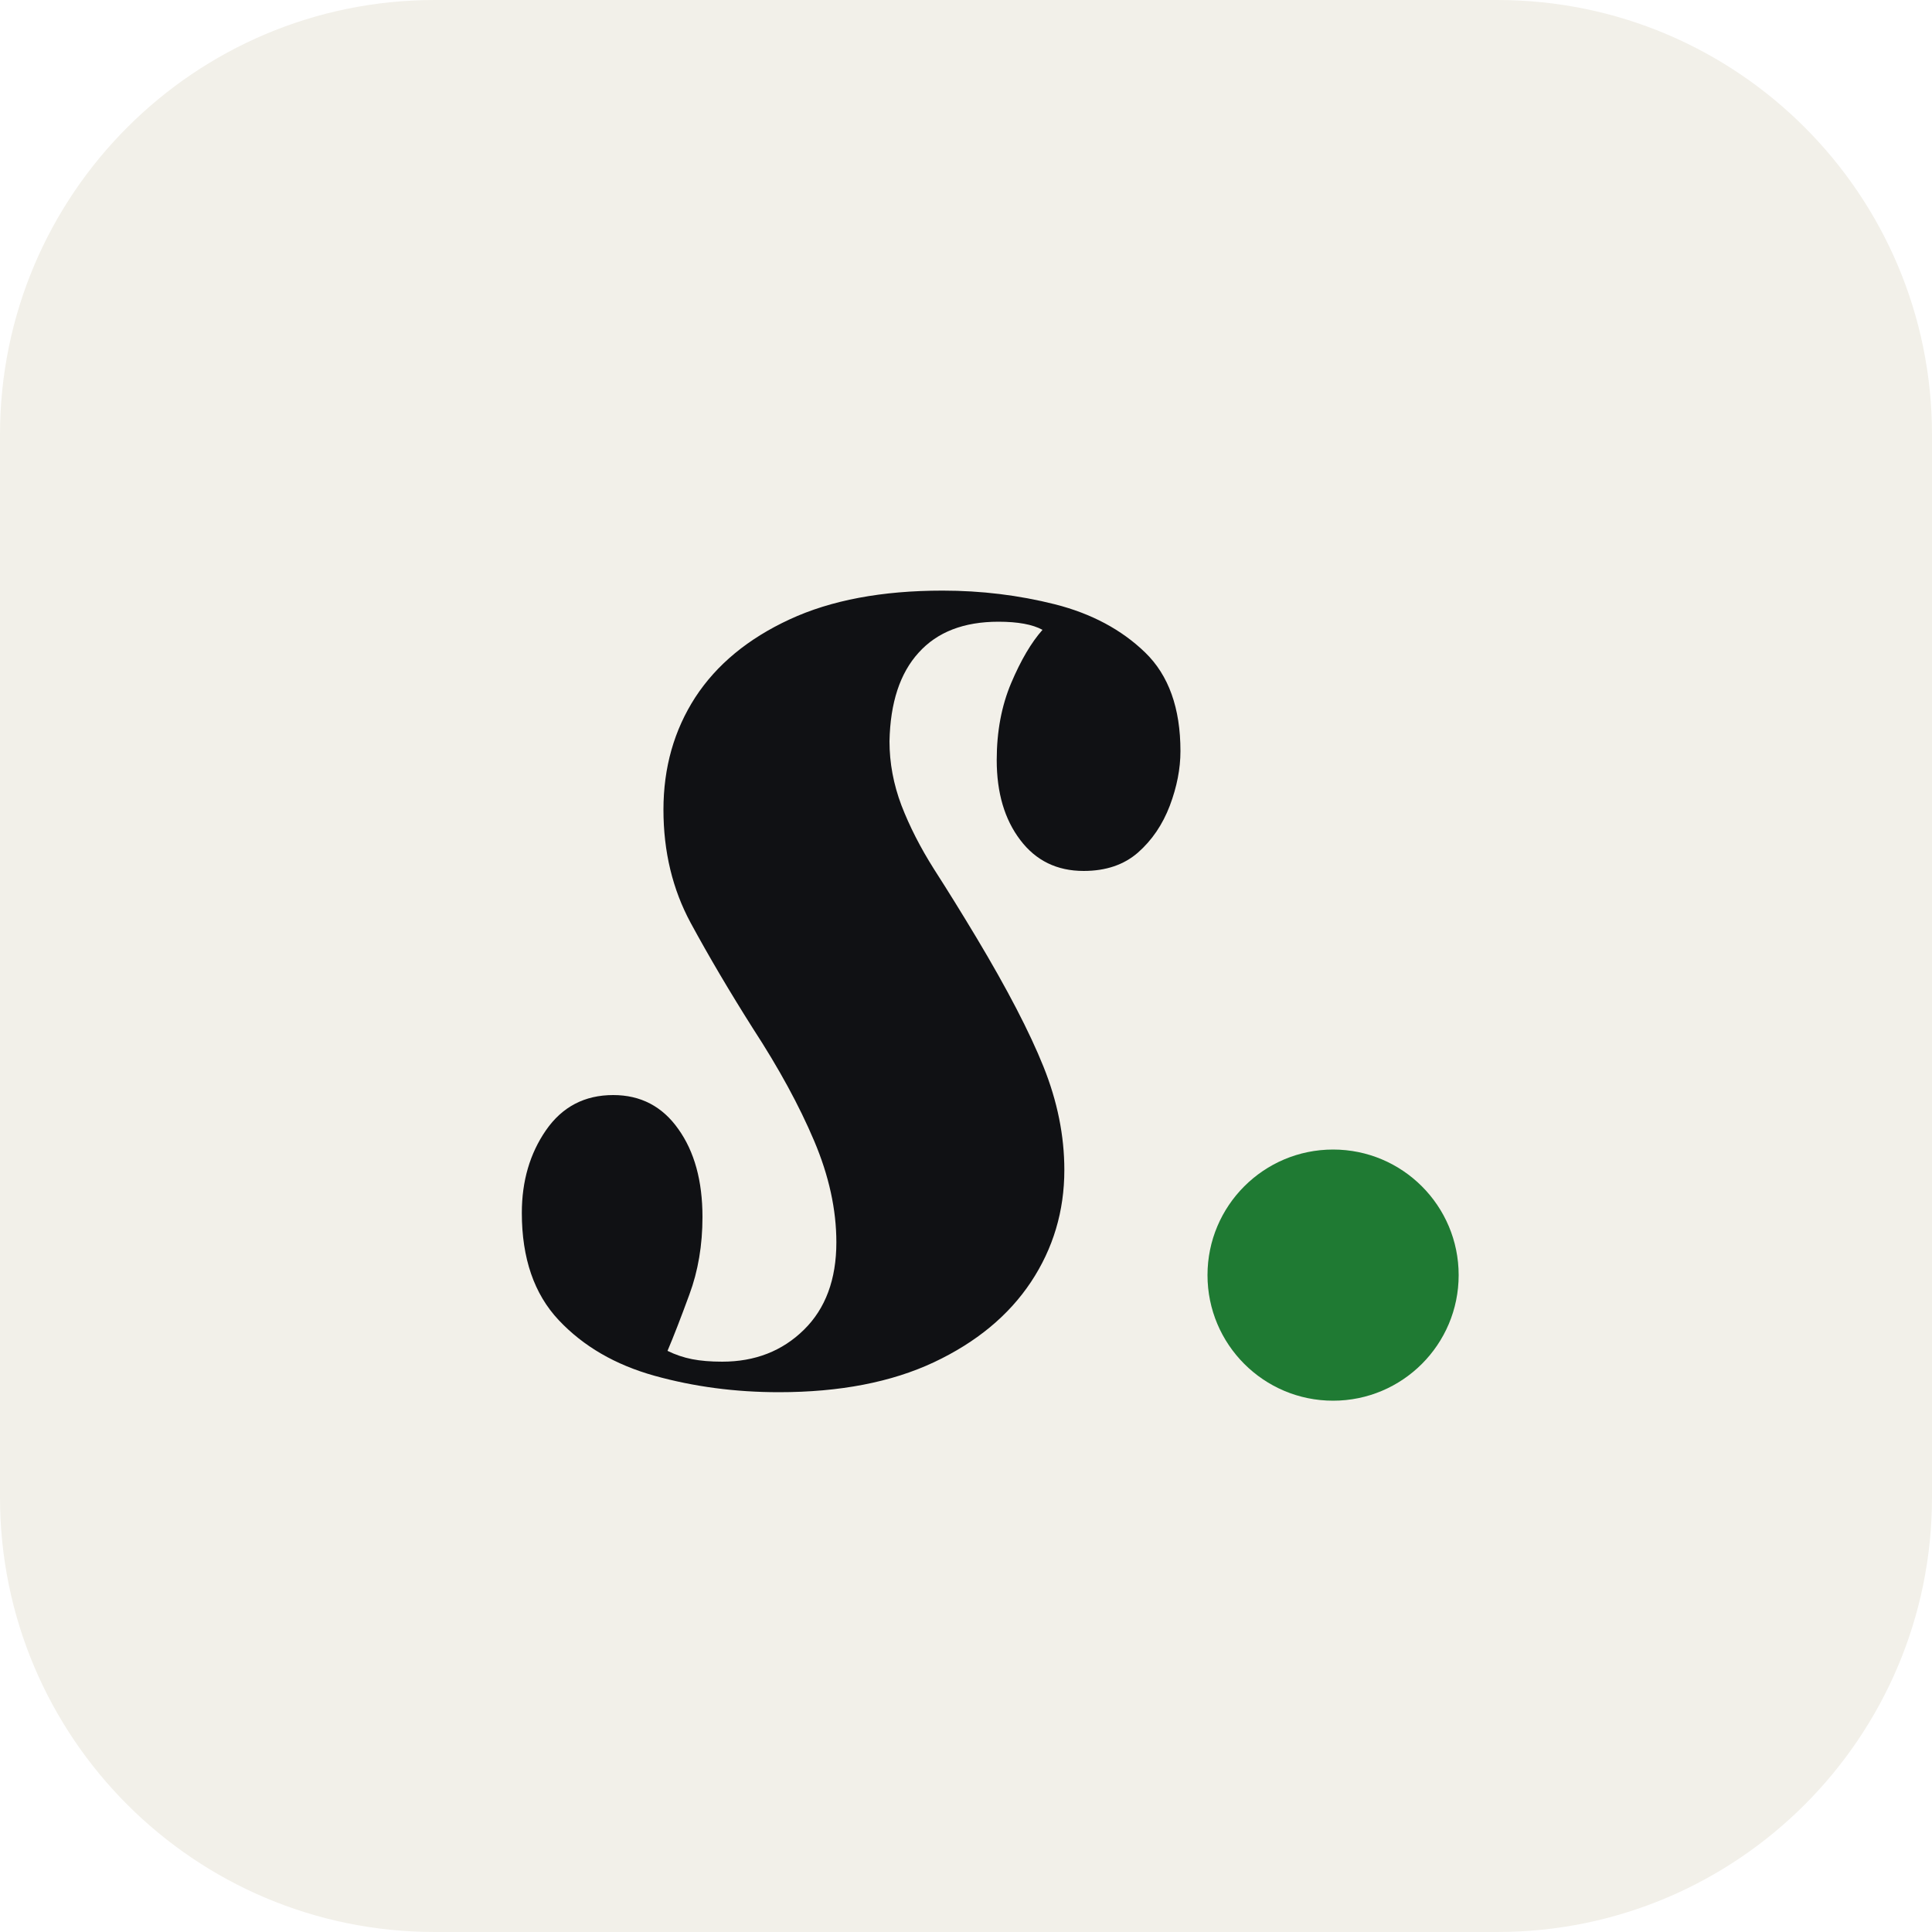
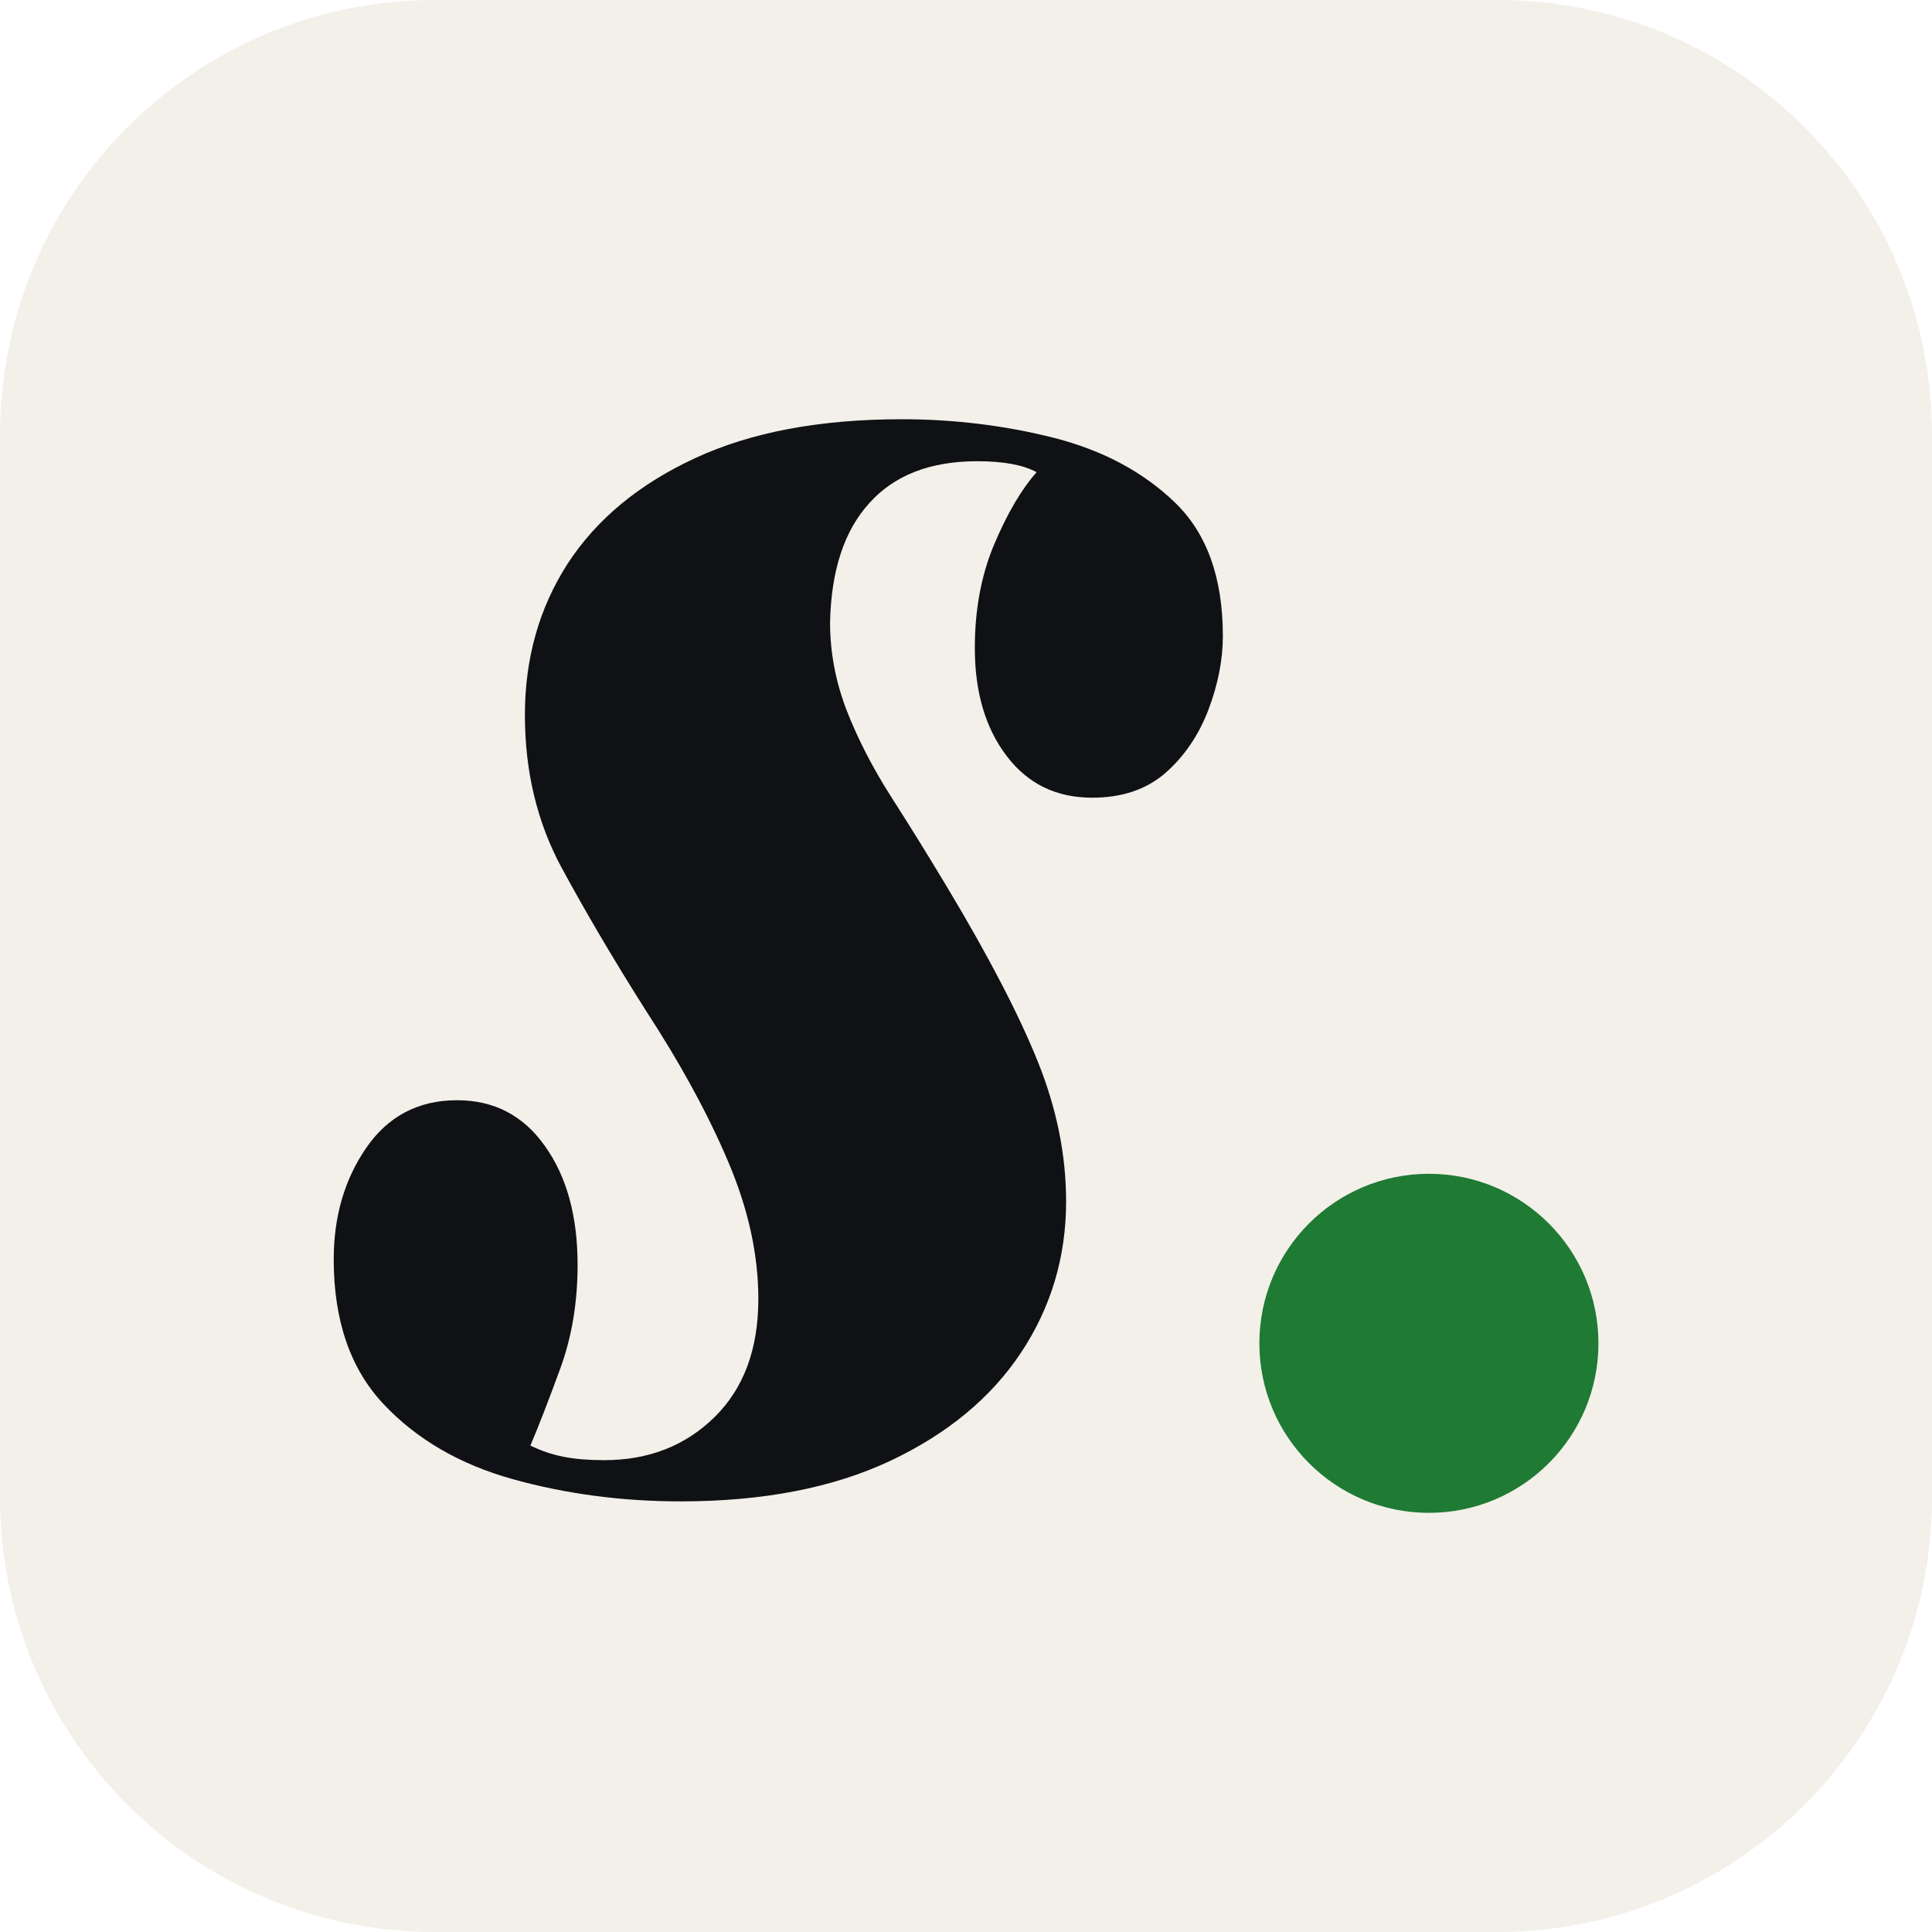
<svg xmlns="http://www.w3.org/2000/svg" viewBox="0 0 100 100" width="1024" height="1024">
  <rect width="100" height="100" rx="22.5" fill="#F2F0E9" />
-   <path d="M34.55 69.92Q35.16 70.22 35.82 70.35Q36.48 70.48 37.38 70.48Q39.93 70.48 41.61 68.83Q43.29 67.18 43.29 64.3Q43.29 61.76 42.14 59.05Q40.99 56.33 38.97 53.23Q37.16 50.37 35.75 47.77Q34.34 45.16 34.34 41.91Q34.34 38.64 35.99 36.09Q37.65 33.55 40.87 32.06Q44.08 30.57 48.79 30.57Q51.79 30.57 54.61 31.28Q57.44 32 59.27 33.77Q61.1 35.54 61.1 38.88Q61.1 40.24 60.55 41.7Q59.99 43.17 58.9 44.13Q57.81 45.08 56.09 45.08Q54.02 45.08 52.81 43.48Q51.59 41.88 51.59 39.34Q51.59 37.12 52.34 35.35Q53.09 33.58 53.96 32.6Q53.19 32.18 51.68 32.18Q48.99 32.18 47.55 33.78Q46.1 35.37 46.04 38.37Q46.04 40.05 46.66 41.69Q47.29 43.32 48.34 44.98Q49.4 46.63 50.54 48.53Q52.93 52.52 54.01 55.21Q55.09 57.9 55.09 60.56Q55.09 63.75 53.36 66.36Q51.63 68.96 48.34 70.51Q45.04 72.06 40.31 72.06Q36.94 72.06 33.88 71.21Q30.83 70.36 28.92 68.33Q27.01 66.3 27.01 62.78Q27.01 60.31 28.26 58.5Q29.52 56.68 31.74 56.68Q33.87 56.68 35.11 58.44Q36.36 60.19 36.36 62.99Q36.36 65.18 35.68 67.01Q35.01 68.84 34.55 69.92Z" fill="#101114" />
-   <circle cx="69" cy="66" r="6.5" fill="#1F7A33" />
+   <g transform="translate(-19.19 -19.57) scale(1.35)">
+     <path d="M34.55 69.92Q35.16 70.22 35.82 70.35Q36.48 70.48 37.38 70.48Q39.93 70.48 41.61 68.83Q43.29 67.18 43.29 64.3Q43.29 61.76 42.14 59.05Q40.99 56.33 38.97 53.23Q37.16 50.37 35.75 47.77Q34.34 45.16 34.34 41.91Q34.34 38.64 35.99 36.09Q37.65 33.55 40.87 32.06Q44.08 30.57 48.79 30.57Q51.79 30.57 54.61 31.28Q57.44 32 59.27 33.77Q61.1 35.54 61.1 38.88Q61.1 40.24 60.55 41.7Q59.99 43.17 58.9 44.13Q57.81 45.08 56.09 45.08Q54.02 45.08 52.81 43.48Q51.59 41.88 51.59 39.34Q51.59 37.12 52.34 35.35Q53.09 33.58 53.96 32.6Q53.19 32.18 51.68 32.18Q48.99 32.18 47.55 33.78Q46.1 35.37 46.04 38.37Q46.04 40.05 46.66 41.69Q47.29 43.32 48.34 44.98Q49.4 46.63 50.54 48.53Q52.93 52.52 54.01 55.21Q55.09 57.9 55.09 60.56Q55.09 63.75 53.36 66.36Q51.63 68.96 48.34 70.51Q45.04 72.06 40.31 72.06Q36.94 72.06 33.88 71.21Q30.83 70.36 28.92 68.33Q27.01 66.3 27.01 62.78Q27.01 60.31 28.26 58.5Q29.52 56.68 31.74 56.68Q33.87 56.68 35.11 58.44Q36.36 60.19 36.36 62.99Q36.36 65.18 35.68 67.01Q35.01 68.84 34.55 69.92Z" fill="#101114" />
+     <circle cx="69" cy="66" r="6.5" fill="#1F7A33" />
+   </g>
</svg>
